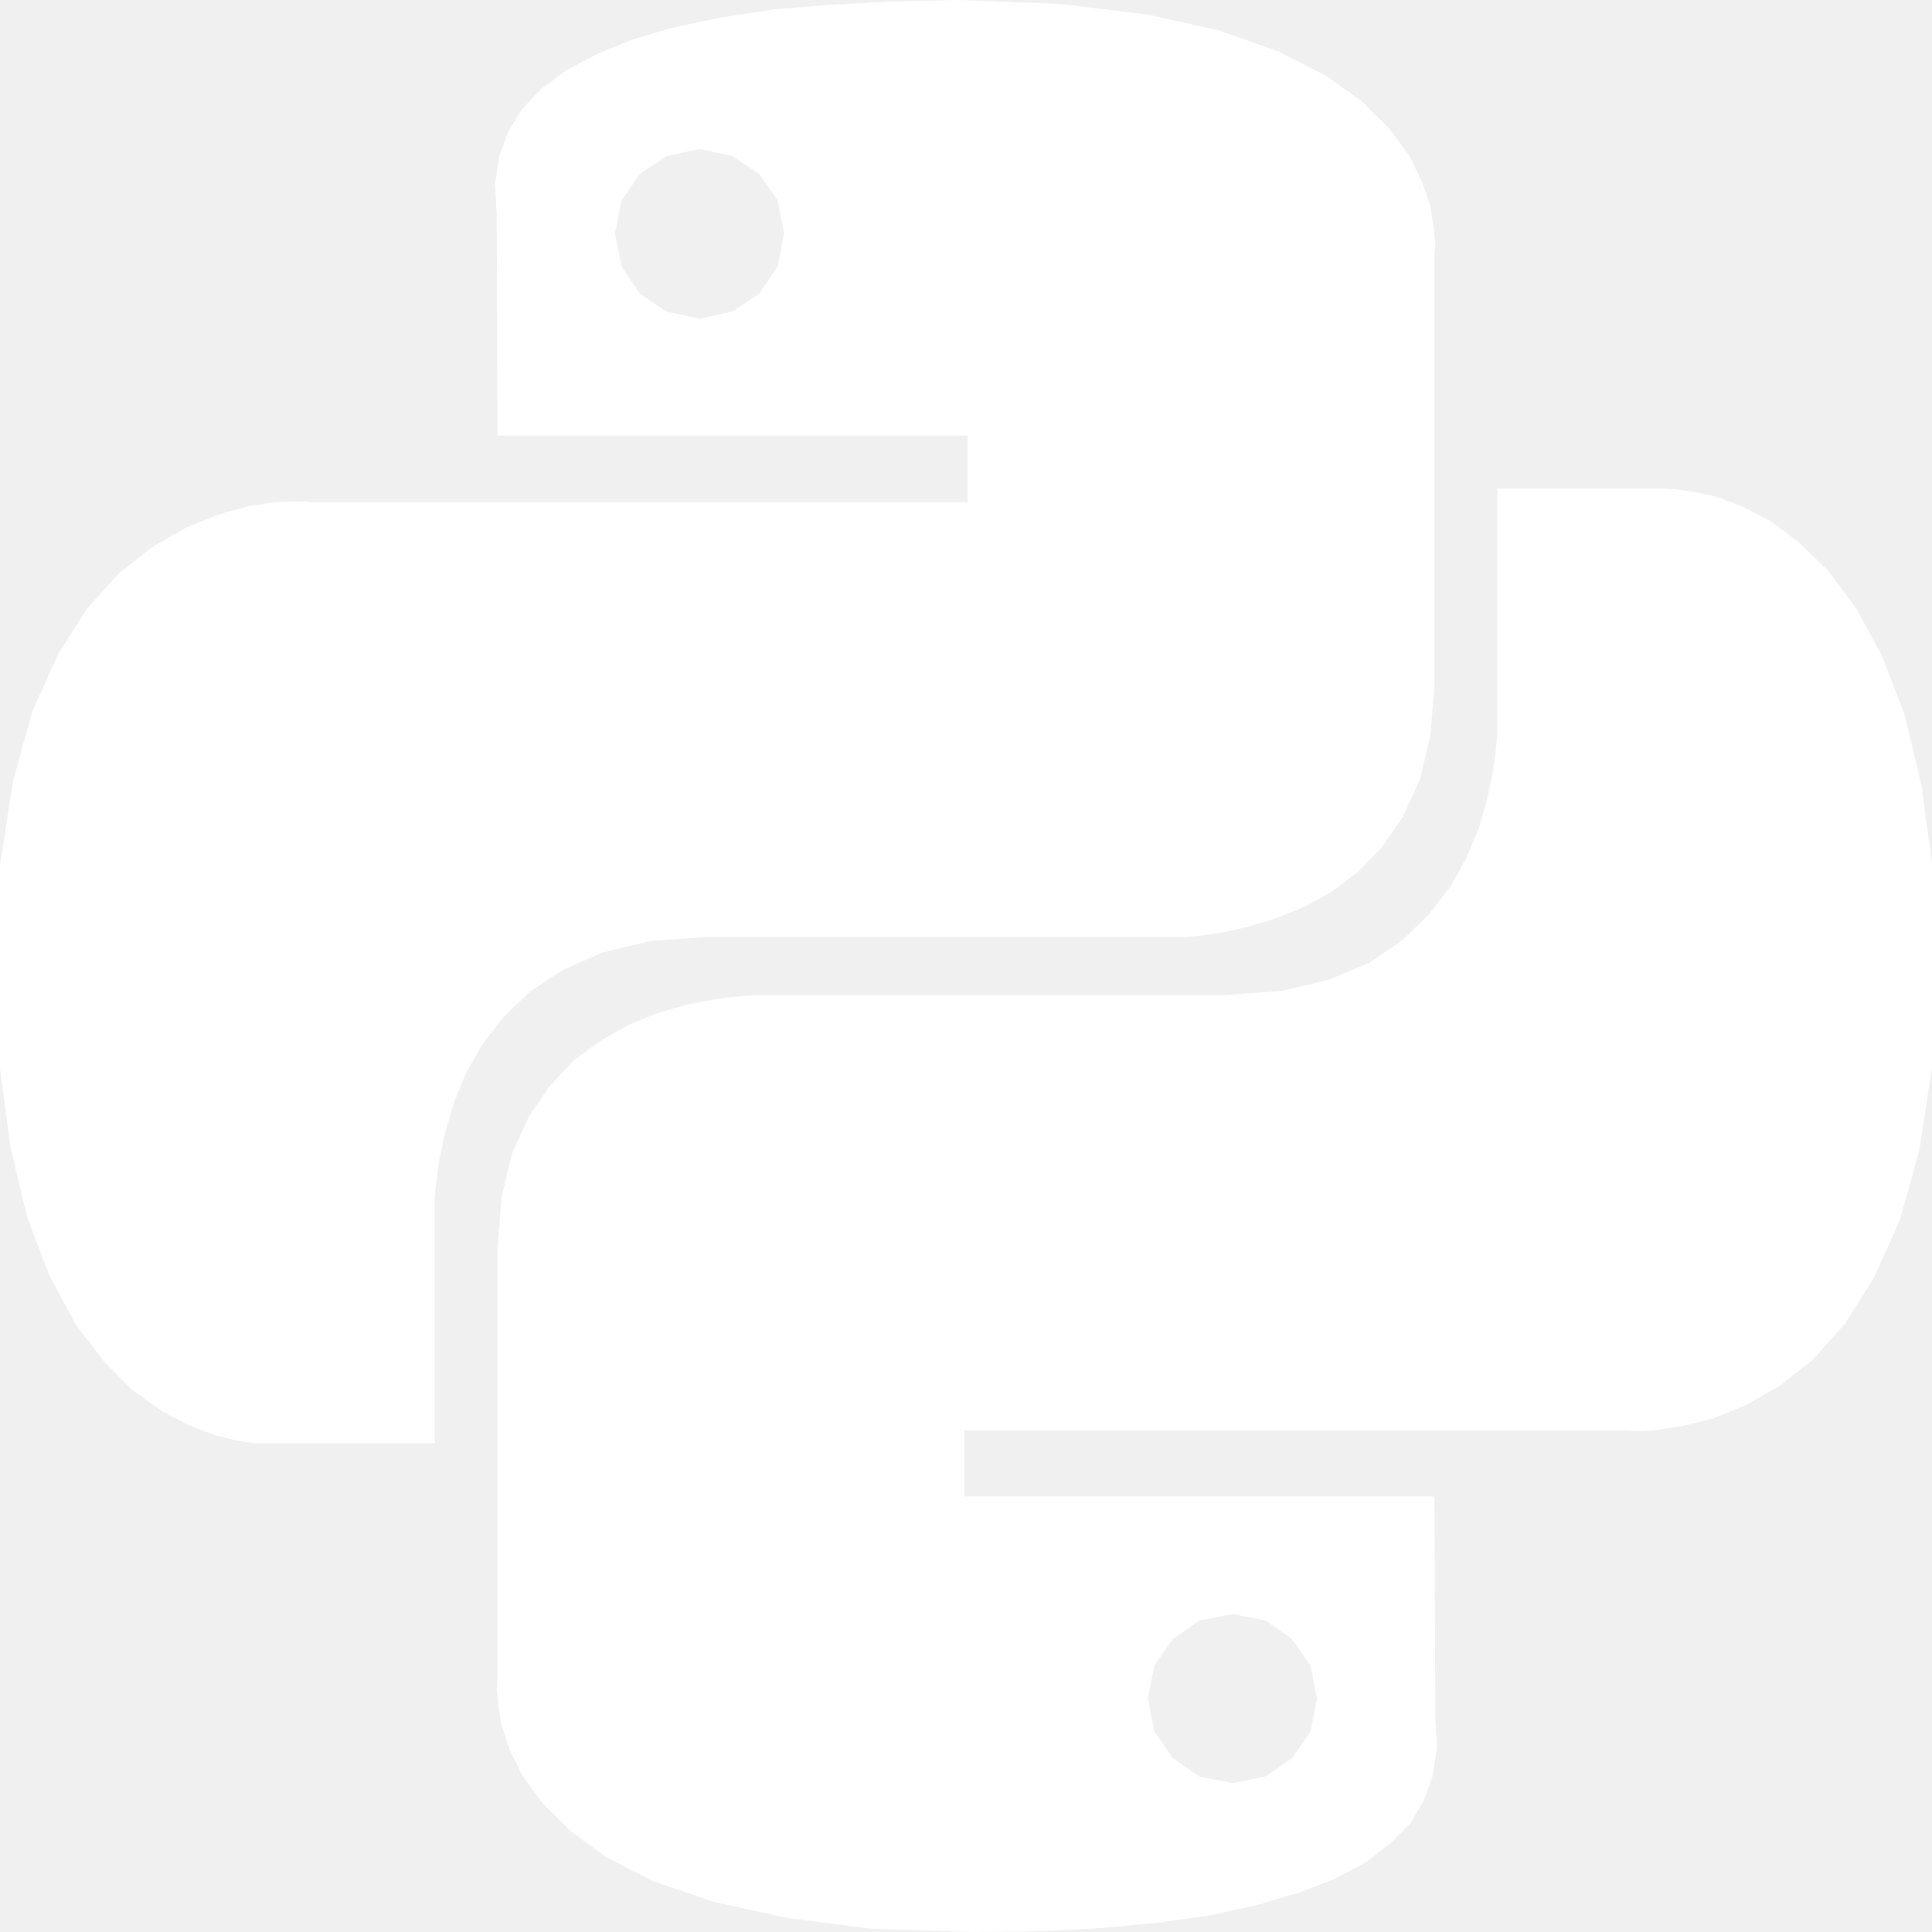
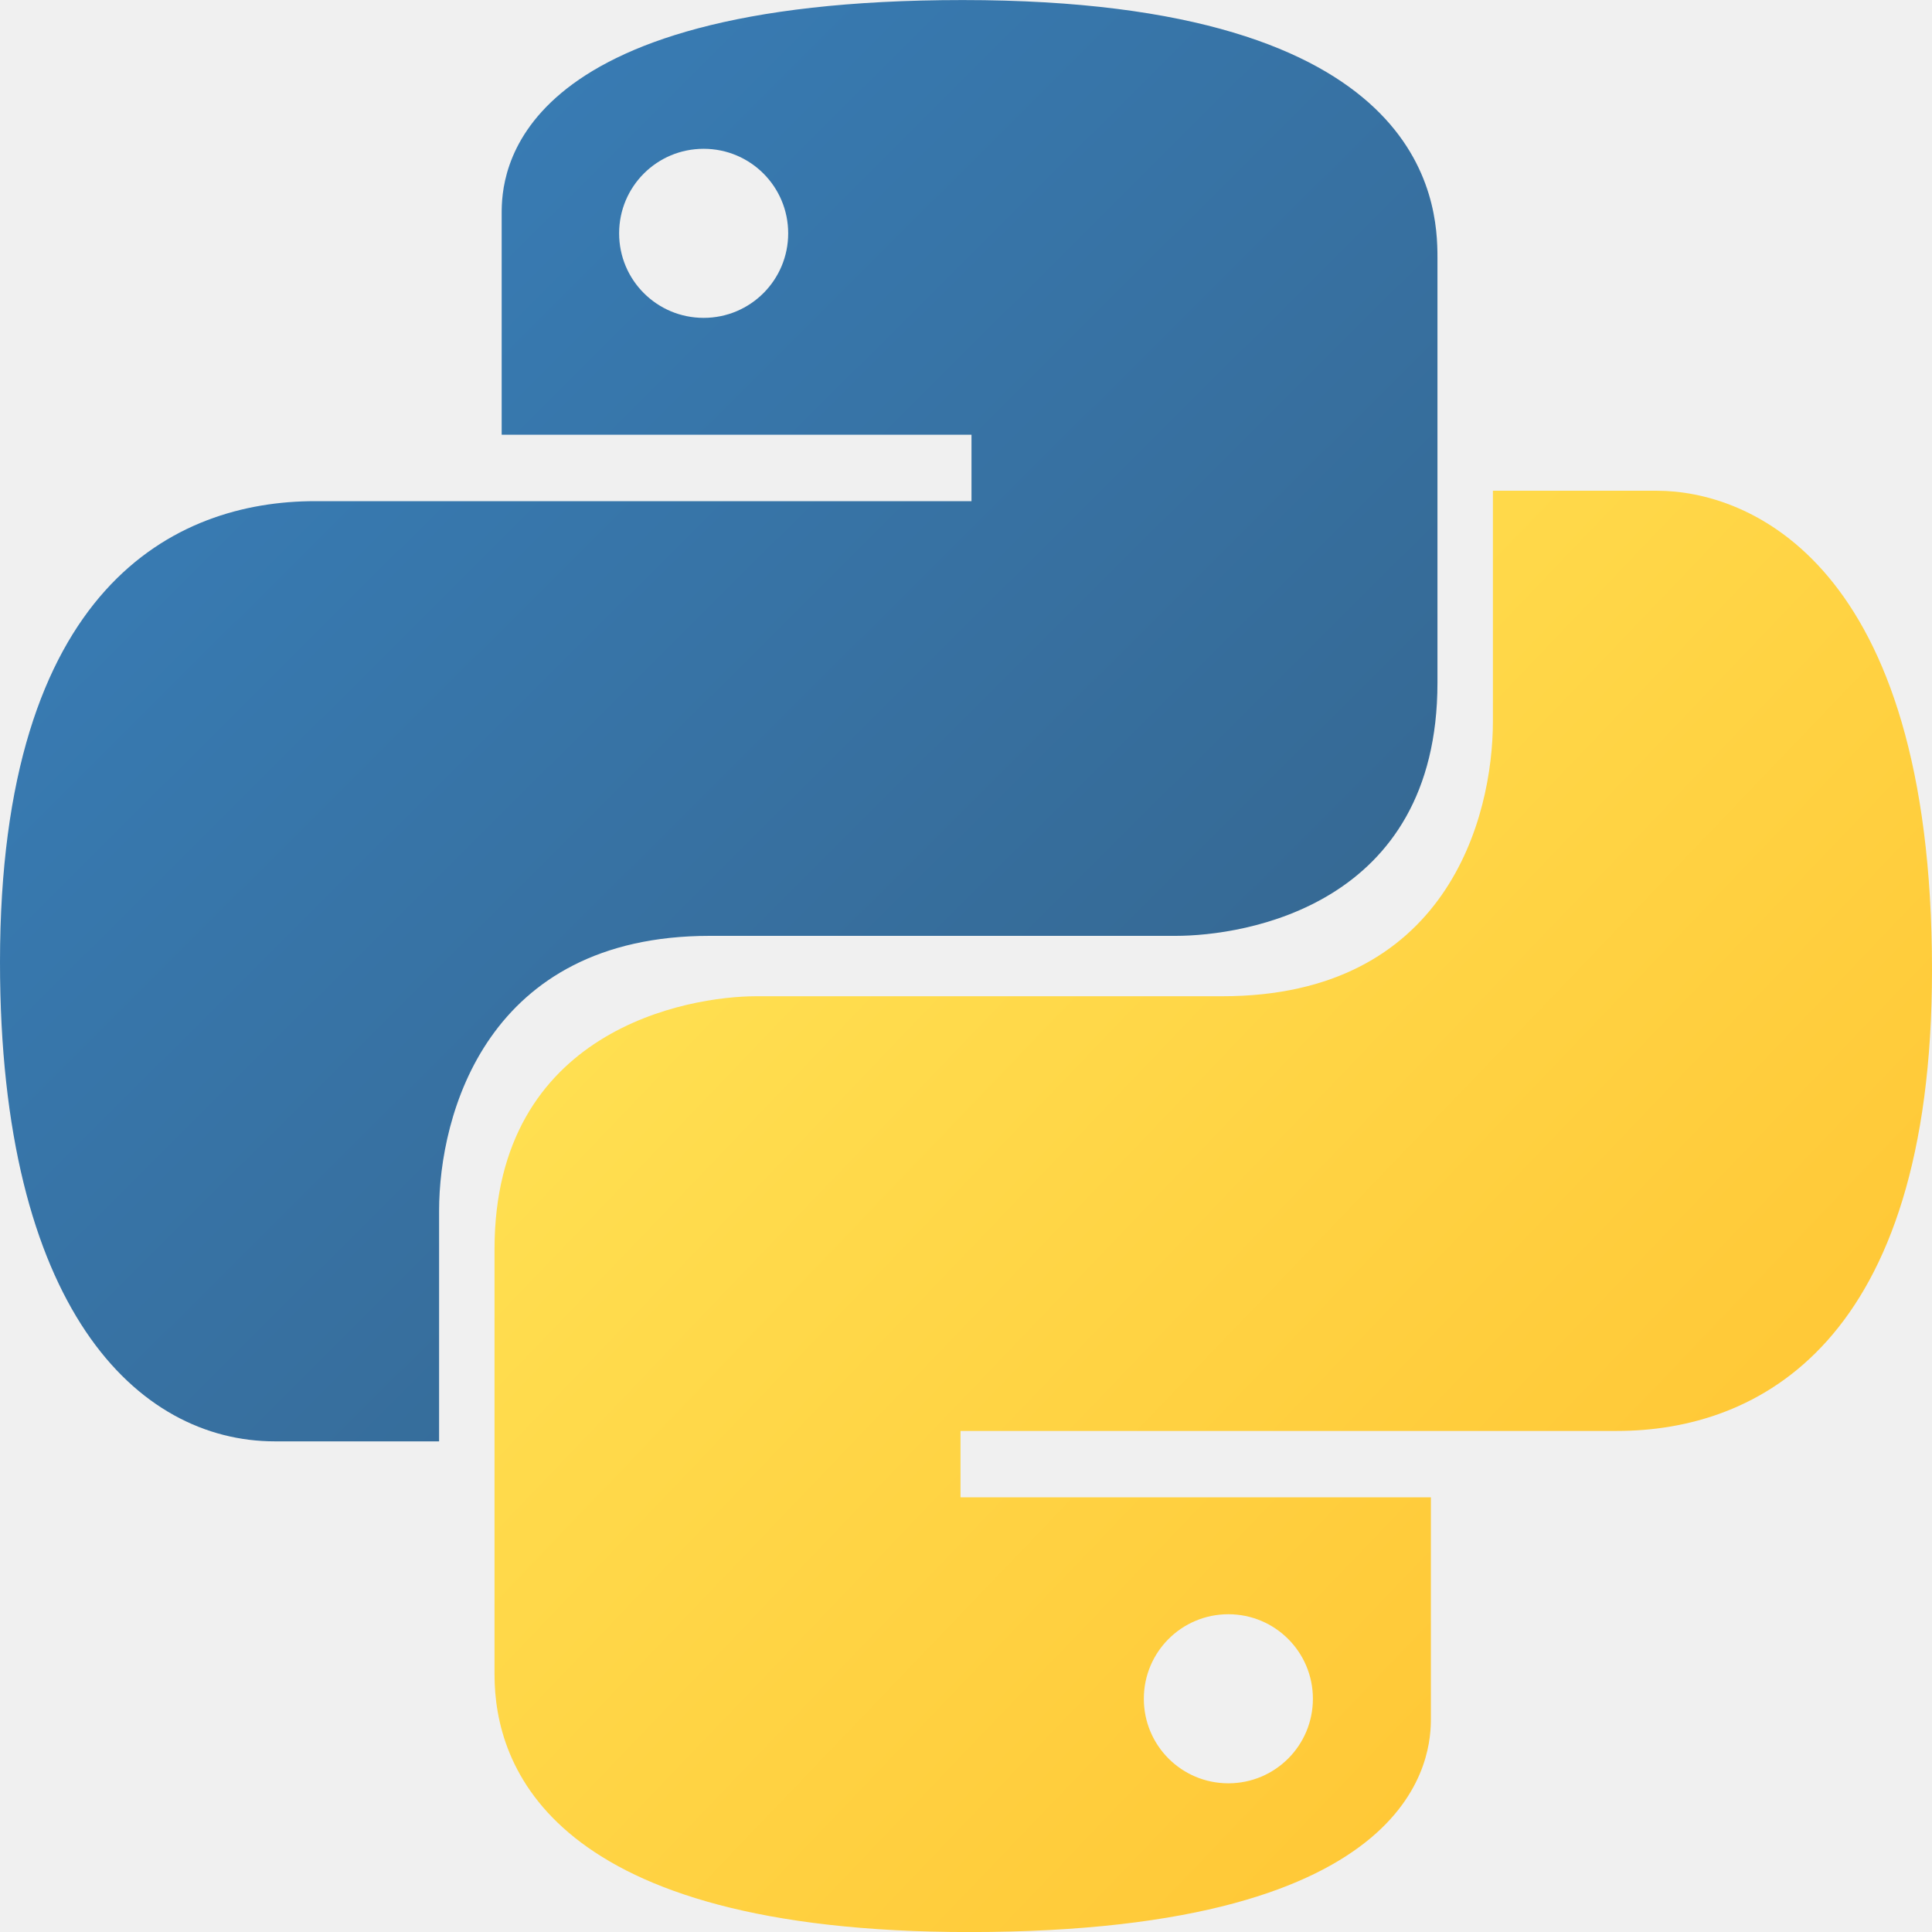
- <svg xmlns="http://www.w3.org/2000/svg" fill="#ffffff" role="img" viewBox="0 0 24 24">
-   <path d="M14.25.18l.9.2.73.26.59.3.45.32.34.34.25.34.16.33.1.3.04.26.02.2-.01.13V8.5l-.05.63-.13.55-.21.46-.26.38-.3.31-.33.25-.35.19-.35.14-.33.1-.3.07-.26.04-.21.02H8.77l-.69.05-.59.14-.5.22-.41.27-.33.32-.27.35-.2.36-.15.37-.1.35-.07.32-.04.27-.02.21v3.06H3.17l-.21-.03-.28-.07-.32-.12-.35-.18-.36-.26-.36-.36-.35-.46-.32-.59-.28-.73-.21-.88-.14-1.05-.05-1.23.06-1.22.16-1.04.24-.87.32-.71.36-.57.4-.44.42-.33.42-.24.4-.16.36-.1.32-.05.24-.01h.16l.06.01h8.16v-.83H6.18l-.01-2.75-.02-.37.05-.34.11-.31.17-.28.25-.26.31-.23.38-.2.44-.18.51-.15.58-.12.64-.1.71-.06.77-.04.84-.02 1.27.05zm-6.3 1.98l-.23.33-.08.41.08.41.23.34.33.22.41.09.41-.09.33-.22.23-.34.08-.41-.08-.41-.23-.33-.33-.22-.41-.09-.41.09zm13.09 3.95l.28.06.32.12.35.18.36.27.36.35.35.47.32.59.28.73.21.88.14 1.04.05 1.23-.06 1.23-.16 1.04-.24.86-.32.71-.36.57-.4.45-.42.33-.42.24-.4.16-.36.09-.32.05-.24.02-.16-.01h-8.22v.82h5.84l.01 2.76.02.36-.05.34-.11.31-.17.29-.25.25-.31.24-.38.2-.44.17-.51.15-.58.13-.64.09-.71.07-.77.04-.84.01-1.27-.04-1.07-.14-.9-.2-.73-.25-.59-.3-.45-.33-.34-.34-.25-.34-.16-.33-.1-.3-.04-.25-.02-.2.01-.13v-5.34l.05-.64.13-.54.21-.46.26-.38.3-.32.33-.24.35-.2.35-.14.33-.1.3-.06.26-.04.21-.02.13-.01h5.84l.69-.05.59-.14.5-.21.41-.28.33-.32.27-.35.2-.36.15-.36.1-.35.07-.32.04-.28.02-.21V6.07h2.09l.14.01zm-6.47 14.25l-.23.33-.08.41.08.41.23.33.33.23.41.08.41-.08.33-.23.23-.33.08-.41-.08-.41-.23-.33-.33-.23-.41-.08-.41.08z" />
+ <svg xmlns="http://www.w3.org/2000/svg" version="1.1" x="0px" y="0px" viewBox="0.21 -0.08 110 110" enable-background="new 0.21 -0.077 110 110" xml:space="preserve">
+   <linearGradient id="SVGID_1_" gradientUnits="userSpaceOnUse" x1="63.816" y1="56.683" x2="118.493" y2="1.823" gradientTransform="matrix(1 0 0 -1 -53.2974 66.4321)">
+     <stop offset="0" style="stop-color:#387EB8" />
+     <stop offset="1" style="stop-color:#366994" />
+   </linearGradient>
+   <path fill="url(#SVGID_1_)" d="M55.023-0.077c-25.971,0-26.25,10.081-26.25,12.156c0,3.148,0,12.594,0,12.594h26.75v3.781 c0,0-27.852,0-37.375,0c-7.949,0-17.938,4.833-17.938,26.25c0,19.673,7.792,27.281,15.656,27.281c2.335,0,9.344,0,9.344,0 s0-9.765,0-13.125c0-5.491,2.721-15.656,15.406-15.656c15.91,0,19.971,0,26.531,0c3.902,0,14.906-1.696,14.906-14.406 c0-13.452,0-17.89,0-24.219C82.054,11.426,81.515-0.077,55.023-0.077z M40.273,8.392c2.662,0,4.813,2.15,4.813,4.813 c0,2.661-2.151,4.813-4.813,4.813s-4.813-2.151-4.813-4.813C35.46,10.542,37.611,8.392,40.273,8.392z" />
+   <linearGradient id="SVGID_2_" gradientUnits="userSpaceOnUse" x1="97.044" y1="21.632" x2="155.667" y2="-34.531" gradientTransform="matrix(1 0 0 -1 -53.2974 66.4321)">
+     <stop offset="0" style="stop-color:#FFE052" />
+     <stop offset="1" style="stop-color:#FFC331" />
+   </linearGradient>
+   <path fill="url(#SVGID_2_)" d="M55.397,109.923c25.959,0,26.282-10.271,26.282-12.156c0-3.148,0-12.594,0-12.594H54.897v-3.781 c0,0,28.032,0,37.375,0c8.009,0,17.938-4.954,17.938-26.25c0-23.322-10.538-27.281-15.656-27.281c-2.336,0-9.344,0-9.344,0 s0,10.216,0,13.125c0,5.491-2.631,15.656-15.406,15.656c-15.91,0-19.476,0-26.532,0c-3.892,0-14.906,1.896-14.906,14.406 c0,14.475,0,18.265,0,24.219C28.366,100.497,31.562,109.923,55.397,109.923z M70.148,101.454c-2.662,0-4.813-2.151-4.813-4.813 s2.15-4.813,4.813-4.813c2.661,0,4.813,2.151,4.813,4.813S72.809,101.454,70.148,101.454z" />
</svg>
